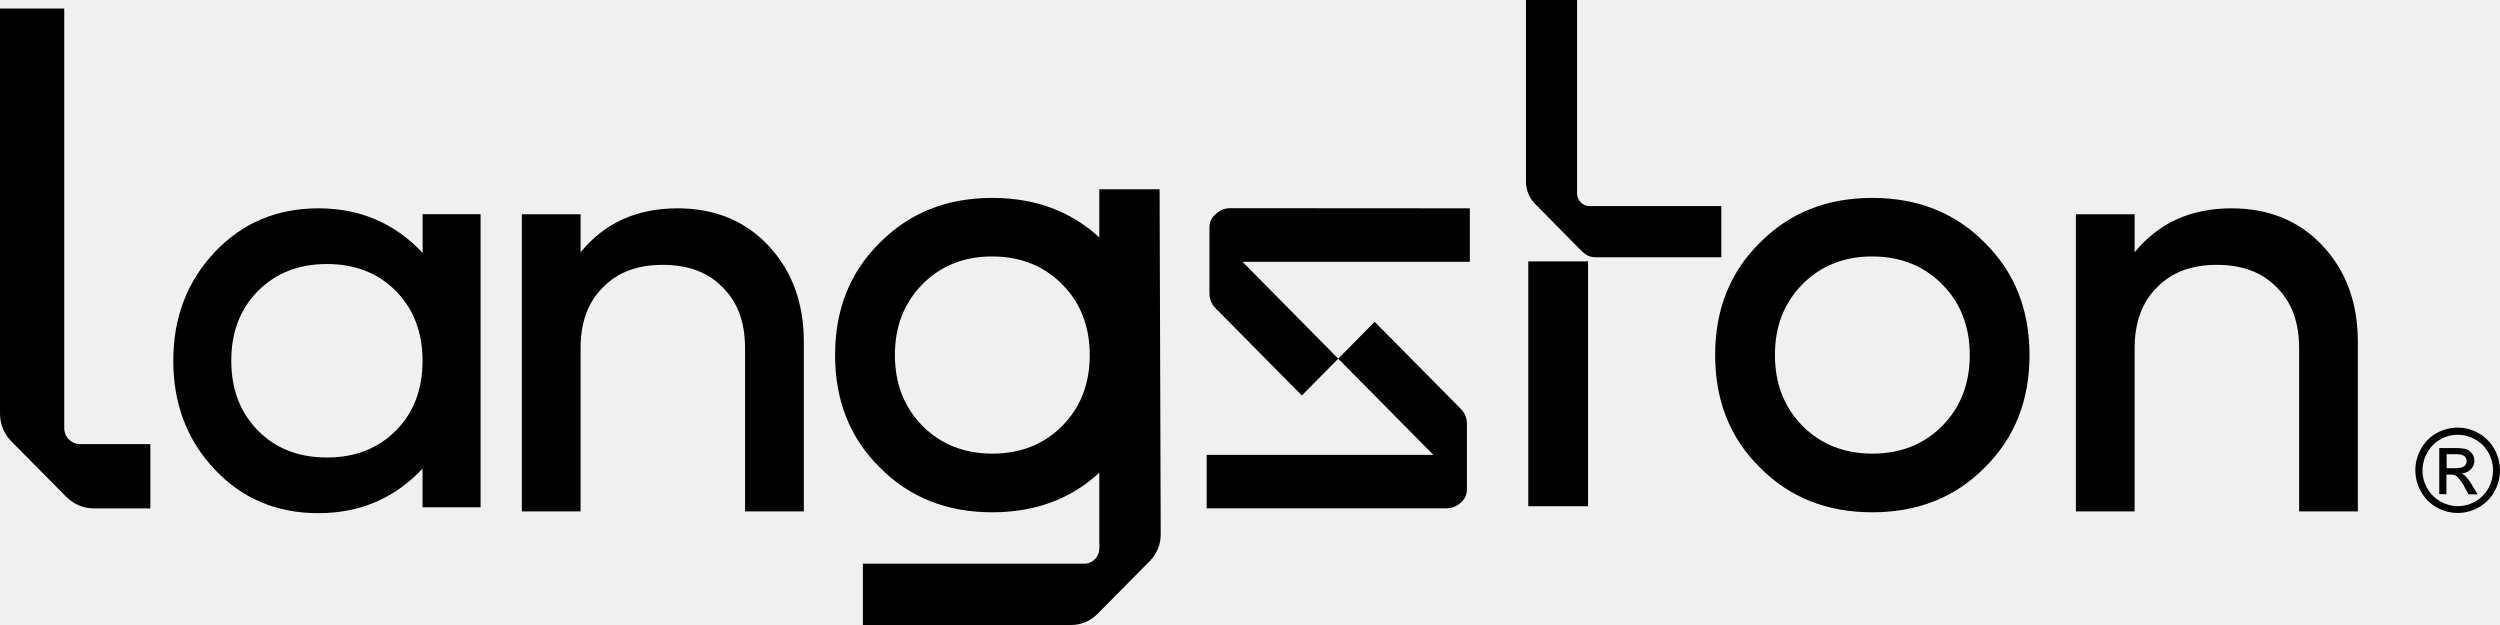
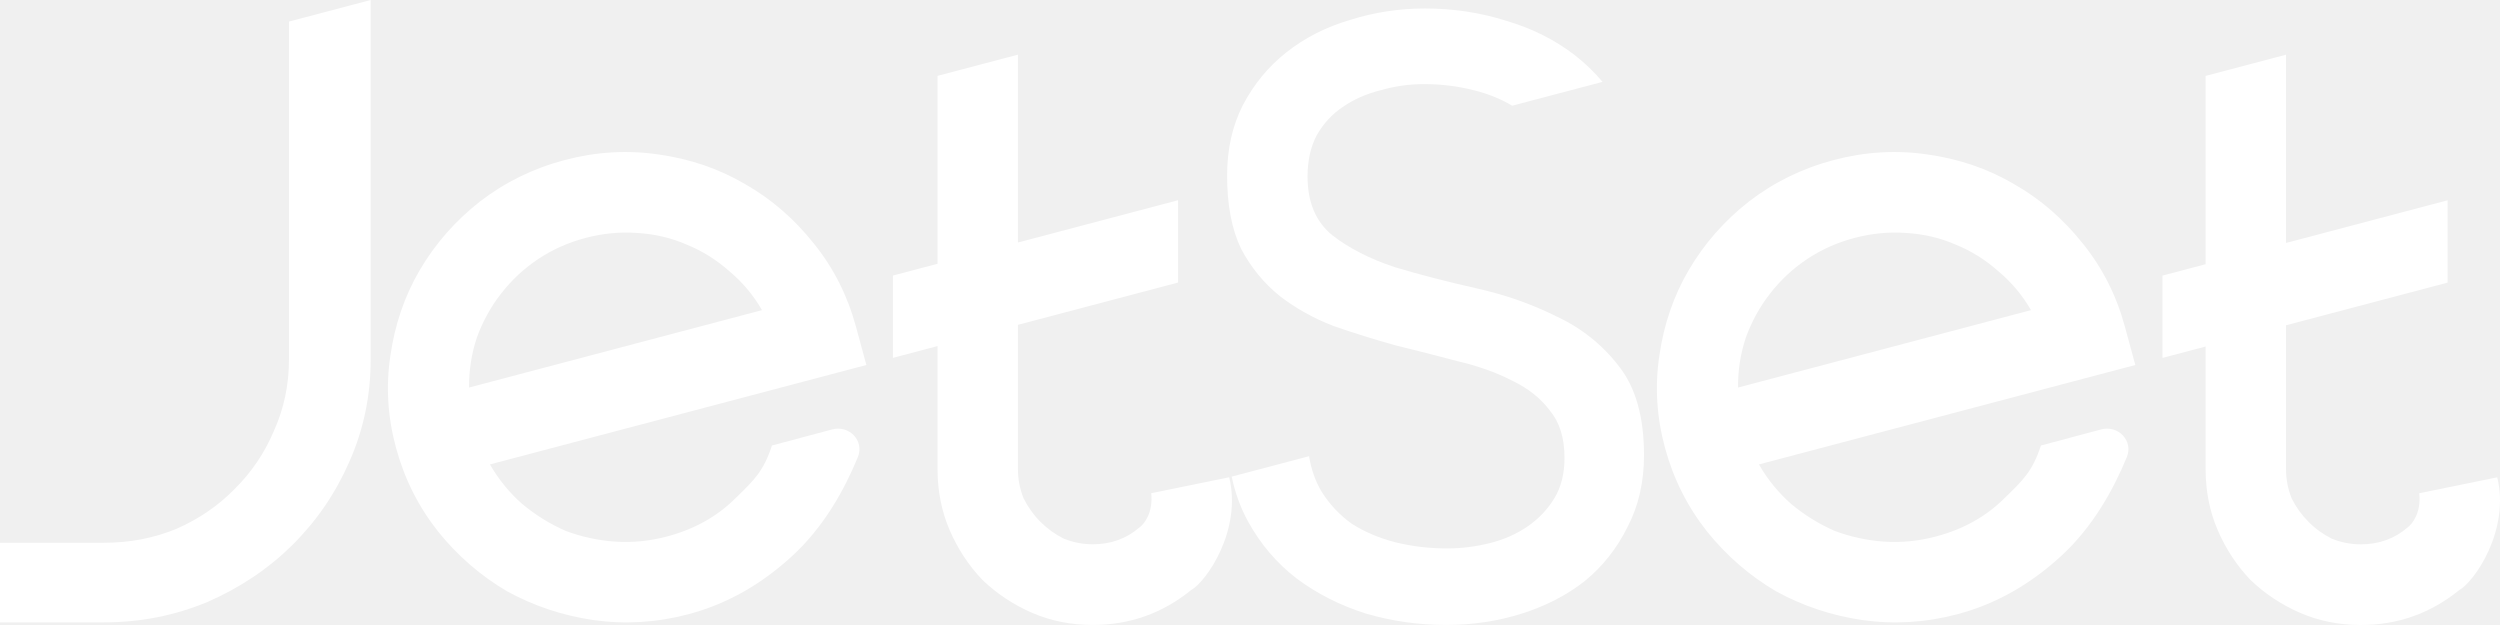
- <svg xmlns="http://www.w3.org/2000/svg" width="180" height="45" viewBox="0 0 180 45" fill="none">
-   <path d="M6.76 36.603C6.019 36.605 5.307 36.309 4.78 35.781L0.812 31.772C0.547 31.501 0.339 31.18 0.199 30.826C0.06 30.473 -0.008 30.095 -0 29.714V0.613H4.626V30.846C4.629 30.998 4.661 31.148 4.722 31.287C4.782 31.427 4.869 31.552 4.978 31.657C5.087 31.762 5.215 31.845 5.355 31.899C5.495 31.954 5.645 31.98 5.795 31.976H10.826V36.603H6.76Z" fill="black" />
-   <path d="M86.881 32.752H103.205L96.353 25.824L98.976 23.17L105.193 29.455C105.46 29.729 105.612 30.097 105.617 30.481V35.273C105.614 35.445 105.575 35.614 105.501 35.769C105.428 35.924 105.323 36.062 105.193 36.172C104.91 36.45 104.529 36.603 104.135 36.599H86.881V32.752ZM105.828 15V18.851H89.46L96.353 25.824L93.733 28.474L87.515 22.188C87.245 21.916 87.089 21.547 87.081 21.161V16.326C87.085 16.153 87.127 15.984 87.202 15.829C87.277 15.675 87.384 15.538 87.515 15.429C87.796 15.147 88.176 14.989 88.572 14.989L105.828 15Z" fill="black" />
-   <path d="M113.67 17.864C114.074 18.273 114.322 18.524 114.924 18.524H123.933V14.839H114.478C114.359 14.843 114.24 14.822 114.128 14.779C114.016 14.736 113.914 14.67 113.828 14.587C113.741 14.503 113.672 14.403 113.624 14.292C113.576 14.181 113.55 14.062 113.548 13.941V0H109.872V13.041C109.866 13.344 109.92 13.646 110.032 13.927C110.144 14.208 110.311 14.463 110.523 14.677L113.67 17.864Z" fill="black" />
-   <path d="M114.34 18.82V36.449H110.037V18.82" fill="black" />
-   <path d="M134.808 14.25C138.078 14.25 140.775 15.324 142.898 17.471C145.05 19.59 146.125 22.288 146.125 25.566C146.125 28.845 145.05 31.544 142.898 33.664C140.776 35.811 138.079 36.885 134.808 36.885C131.537 36.885 128.84 35.811 126.718 33.664C124.566 31.548 123.491 28.849 123.491 25.566C123.491 22.284 124.566 19.585 126.718 17.471C128.842 15.322 131.538 14.249 134.808 14.25ZM134.808 32.662C136.846 32.662 138.525 31.995 139.843 30.662C141.161 29.328 141.821 27.63 141.823 25.566C141.823 23.506 141.163 21.809 139.843 20.476C138.523 19.142 136.845 18.472 134.808 18.464C132.773 18.464 131.094 19.133 129.773 20.469C128.452 21.805 127.793 23.502 127.796 25.56C127.796 27.622 128.455 29.32 129.773 30.655C131.091 31.99 132.77 32.659 134.808 32.662Z" fill="black" />
-   <path d="M79.151 13.628V39.507C79.148 39.652 79.118 39.795 79.06 39.929C79.002 40.062 78.919 40.182 78.815 40.282C78.711 40.383 78.589 40.461 78.455 40.513C78.321 40.566 78.178 40.59 78.034 40.586H62.129V45H77.113C77.821 45.002 78.502 44.72 79.005 44.215L82.793 40.388C83.047 40.131 83.246 39.825 83.38 39.488C83.514 39.151 83.579 38.791 83.571 38.428L83.491 13.628" fill="black" />
-   <path d="M71.448 14.25C74.717 14.25 77.414 15.324 79.538 17.471C81.689 19.59 82.765 22.288 82.765 25.566C82.765 28.845 81.688 31.544 79.534 33.664C77.411 35.811 74.715 36.885 71.443 36.885C68.172 36.885 65.475 35.811 63.353 33.664C61.202 31.548 60.126 28.849 60.126 25.566C60.126 22.284 61.202 19.585 63.353 17.471C65.478 15.322 68.177 14.249 71.448 14.25ZM71.448 32.662C73.484 32.662 75.163 31.995 76.483 30.662C77.802 29.328 78.462 27.63 78.462 25.566C78.462 23.506 77.802 21.809 76.483 20.476C75.163 19.142 73.484 18.472 71.448 18.464C69.409 18.464 67.731 19.133 66.413 20.469C65.094 21.805 64.434 23.502 64.433 25.56C64.433 27.622 65.093 29.32 66.413 30.655C67.732 31.99 69.411 32.659 71.448 32.662Z" fill="black" />
-   <path d="M34.602 15.422V36.524H30.423V33.741C28.419 35.879 25.915 36.948 22.91 36.948C19.933 36.948 17.457 35.907 15.483 33.825C13.479 31.715 12.477 29.098 12.477 25.975C12.477 22.852 13.482 20.235 15.489 18.123C17.465 16.043 19.941 15.002 22.917 15C25.923 15 28.427 16.07 30.429 18.209V15.422H34.602ZM23.543 32.939C25.571 32.939 27.226 32.292 28.508 30.998C29.79 29.704 30.428 28.03 30.423 25.975C30.423 23.924 29.782 22.249 28.502 20.953C27.221 19.656 25.566 19.008 23.536 19.009C21.508 19.009 19.853 19.657 18.571 20.953C17.289 22.248 16.649 23.922 16.652 25.975C16.652 28.027 17.292 29.701 18.571 30.998C19.85 32.295 21.507 32.942 23.543 32.939Z" fill="black" />
-   <path d="M48.78 15C51.488 15 53.687 15.913 55.378 17.739C57.042 19.541 57.875 21.835 57.875 24.619V36.819H53.644V25.059C53.644 23.203 53.108 21.749 52.038 20.695C50.995 19.612 49.556 19.07 47.722 19.069C45.888 19.067 44.45 19.61 43.409 20.695C42.338 21.75 41.803 23.205 41.803 25.059V36.819H37.572V15.429H41.803V18.165C43.522 16.055 45.848 15 48.78 15Z" fill="black" />
-   <path d="M160.674 15C163.38 15 165.579 15.913 167.271 17.739C168.933 19.541 169.765 21.835 169.766 24.619V36.819H165.537V25.059C165.537 23.203 165.001 21.749 163.929 20.695C162.886 19.612 161.448 19.07 159.616 19.069C157.783 19.067 156.345 19.61 155.302 20.695C154.232 21.75 153.696 23.205 153.694 25.059V36.819H149.465V15.429H153.694V18.165C155.415 16.055 157.742 15 160.674 15Z" fill="black" />
-   <path d="M176.963 30.789C177.497 30.789 178.022 30.933 178.484 31.205C178.949 31.468 179.333 31.857 179.592 32.328C179.857 32.797 179.997 33.327 179.999 33.867C179.998 34.407 179.856 34.938 179.588 35.405C179.325 35.876 178.938 36.265 178.471 36.528C178.007 36.794 177.483 36.934 176.95 36.933C176.411 36.934 175.882 36.791 175.416 36.517C174.949 36.253 174.566 35.861 174.31 35.385C174.042 34.915 173.903 34.381 173.905 33.838C173.907 33.296 174.051 32.763 174.323 32.295C174.587 31.82 174.979 31.432 175.453 31.174C175.916 30.918 176.435 30.786 176.963 30.789ZM176.963 31.301C176.516 31.301 176.077 31.42 175.69 31.646C175.301 31.866 174.982 32.191 174.766 32.585C174.541 32.976 174.422 33.42 174.42 33.873C174.419 34.326 174.539 34.771 174.766 35.161C174.987 35.554 175.309 35.878 175.698 36.1C176.084 36.322 176.519 36.439 176.963 36.441C177.413 36.442 177.855 36.321 178.243 36.091C178.631 35.868 178.951 35.542 179.169 35.148C179.384 34.758 179.497 34.319 179.499 33.873C179.5 33.415 179.381 32.965 179.153 32.57C178.932 32.174 178.604 31.849 178.208 31.633C177.827 31.419 177.399 31.305 176.963 31.301ZM175.627 35.574V32.26H176.752C176.981 32.253 177.211 32.269 177.437 32.308C177.663 32.35 177.864 32.481 177.997 32.671C178.098 32.812 178.153 32.982 178.154 33.157C178.157 33.28 178.135 33.403 178.087 33.517C178.039 33.63 177.968 33.733 177.878 33.816C177.698 33.981 177.468 34.078 177.226 34.093C177.329 34.135 177.423 34.195 177.504 34.271C177.69 34.472 177.852 34.693 177.989 34.93L178.389 35.59H177.737L177.445 35.067C177.308 34.776 177.118 34.513 176.887 34.291C176.759 34.203 176.606 34.161 176.452 34.172H176.144V35.583L175.627 35.574ZM176.157 33.71H176.796C177.328 33.71 177.595 33.541 177.595 33.203C177.6 33.105 177.572 33.01 177.516 32.93C177.461 32.85 177.381 32.792 177.289 32.763C177.116 32.713 176.936 32.693 176.757 32.704H176.157V33.71Z" fill="black" />
+ <svg xmlns="http://www.w3.org/2000/svg" width="56" height="14" viewBox="0 0 56 14" fill="none">
+   <path d="M41.075 3.585C41.779 3.399 42.479 3.357 43.175 3.46C43.884 3.559 44.532 3.781 45.12 4.127C45.703 4.459 46.216 4.903 46.658 5.459C47.095 6.002 47.409 6.62 47.597 7.315L47.831 8.176L39.4 10.403C39.593 10.739 39.833 11.033 40.119 11.286C40.419 11.536 40.742 11.737 41.089 11.889C41.445 12.024 41.815 12.105 42.2 12.132C42.585 12.159 42.974 12.121 43.366 12.017C43.976 11.856 44.486 11.571 44.898 11.162C45.323 10.749 45.526 10.559 45.717 9.979L47.066 9.619C47.448 9.517 47.791 9.875 47.641 10.239C47.337 10.976 46.878 11.805 46.165 12.459C45.493 13.074 44.734 13.523 43.84 13.76C43.136 13.946 42.429 13.989 41.72 13.89C41.024 13.788 40.378 13.572 39.78 13.243C39.193 12.898 38.68 12.454 38.242 11.911C37.801 11.355 37.486 10.73 37.297 10.036C37.108 9.341 37.066 8.651 37.17 7.965C37.27 7.266 37.489 6.629 37.826 6.053C38.173 5.461 38.622 4.949 39.172 4.517C39.736 4.082 40.37 3.771 41.075 3.585ZM45.494 6.947C45.301 6.612 45.055 6.319 44.755 6.069C44.468 5.816 44.154 5.62 43.811 5.481C43.465 5.329 43.093 5.242 42.694 5.218C42.309 5.191 41.927 5.228 41.548 5.328C41.155 5.431 40.799 5.59 40.48 5.803C40.16 6.016 39.882 6.276 39.646 6.581C39.42 6.87 39.24 7.197 39.107 7.561C38.987 7.922 38.929 8.295 38.932 8.681L45.494 6.947Z" fill="white" />
+   <path fill-rule="evenodd" clip-rule="evenodd" d="M6.473 0.483V8.053C6.473 8.619 6.361 9.152 6.137 9.649C5.927 10.147 5.632 10.582 5.253 10.956C4.889 11.329 4.454 11.626 3.949 11.847C3.445 12.055 2.905 12.158 2.33 12.158H0V13.941H2.33C3.143 13.941 3.914 13.789 4.644 13.485C5.373 13.167 6.004 12.746 6.537 12.22C7.083 11.681 7.511 11.059 7.82 10.354C8.142 9.635 8.303 8.868 8.303 8.053V0L6.473 0.483Z" fill="white" />
+   <path d="M12.65 3.585C13.354 3.399 14.054 3.357 14.75 3.46C15.459 3.559 16.107 3.781 16.695 4.127C17.279 4.459 17.791 4.903 18.233 5.459C18.671 6.002 18.984 6.62 19.173 7.315L19.407 8.176L10.975 10.403C11.168 10.739 11.408 11.033 11.694 11.286C11.995 11.536 12.318 11.737 12.664 11.889C13.02 12.024 13.39 12.105 13.775 12.132C14.16 12.159 14.549 12.121 14.942 12.017C15.551 11.856 16.062 11.571 16.473 11.162C16.898 10.749 17.101 10.559 17.292 9.979L18.642 9.619C19.023 9.517 19.366 9.875 19.216 10.239C18.913 10.976 18.453 11.805 17.74 12.459C17.069 13.074 16.309 13.523 15.415 13.76C14.711 13.946 14.004 13.989 13.295 13.89C12.599 13.788 11.953 13.572 11.355 13.243C10.768 12.898 10.255 12.454 9.817 11.911C9.376 11.355 9.061 10.73 8.872 10.036C8.683 9.341 8.641 8.651 8.745 7.965C8.845 7.266 9.064 6.629 9.401 6.053C9.748 5.461 10.197 4.949 10.747 4.517C11.311 4.082 11.945 3.771 12.65 3.585ZM17.069 6.947C16.877 6.612 16.63 6.319 16.33 6.069C16.043 5.816 15.729 5.62 15.386 5.481C15.04 5.329 14.668 5.242 14.269 5.218C13.885 5.191 13.503 5.228 13.123 5.328C12.731 5.431 12.374 5.59 12.055 5.803C11.735 6.016 11.457 6.276 11.221 6.581C10.995 6.87 10.815 7.197 10.682 7.561C10.562 7.922 10.504 8.295 10.507 8.681L17.069 6.947Z" fill="white" />
+   <path fill-rule="evenodd" clip-rule="evenodd" d="M29.289 3.953C29.289 4.531 29.475 4.971 29.848 5.273C30.221 5.562 30.683 5.798 31.235 5.982C31.801 6.152 32.408 6.31 33.057 6.455C33.706 6.599 34.306 6.809 34.859 7.085C35.425 7.348 35.894 7.722 36.267 8.208C36.639 8.68 36.826 9.344 36.826 10.197C36.826 10.801 36.701 11.34 36.453 11.812C36.218 12.285 35.901 12.686 35.501 13.014C35.1 13.329 34.631 13.572 34.093 13.743C33.554 13.914 32.988 13.999 32.395 13.999C31.773 13.999 31.173 13.914 30.593 13.743C30.013 13.559 29.496 13.296 29.04 12.955C28.599 12.614 28.24 12.193 27.963 11.694C27.79 11.381 27.666 11.041 27.59 10.676L29.323 10.219C29.371 10.514 29.464 10.777 29.599 11.005C29.779 11.294 30.006 11.537 30.283 11.734C30.573 11.918 30.897 12.055 31.256 12.147C31.628 12.239 32.015 12.285 32.415 12.285C32.733 12.285 33.05 12.246 33.368 12.167C33.685 12.088 33.968 11.963 34.217 11.793C34.465 11.622 34.665 11.412 34.817 11.162C34.969 10.913 35.045 10.611 35.045 10.256C35.045 9.81 34.934 9.455 34.714 9.193C34.507 8.917 34.224 8.694 33.865 8.523C33.506 8.339 33.099 8.195 32.643 8.089C32.201 7.971 31.739 7.853 31.256 7.735C30.786 7.604 30.324 7.459 29.869 7.302C29.427 7.131 29.026 6.908 28.668 6.632C28.309 6.343 28.019 5.988 27.798 5.568C27.591 5.135 27.487 4.59 27.487 3.933C27.487 3.342 27.605 2.817 27.839 2.357C28.088 1.884 28.412 1.491 28.812 1.175C29.227 0.847 29.703 0.604 30.241 0.447C30.779 0.276 31.339 0.19 31.918 0.19C32.553 0.19 33.161 0.282 33.74 0.466C34.32 0.637 34.831 0.893 35.273 1.234C35.503 1.413 35.711 1.612 35.897 1.834L33.873 2.368C33.617 2.215 33.331 2.1 33.016 2.022C32.657 1.93 32.284 1.884 31.898 1.884C31.566 1.884 31.242 1.93 30.924 2.022C30.607 2.101 30.324 2.226 30.076 2.397C29.841 2.554 29.648 2.764 29.496 3.027C29.358 3.29 29.289 3.598 29.289 3.953Z" fill="white" />
+   <path fill-rule="evenodd" clip-rule="evenodd" d="M21.001 3.346V1.699L22.802 1.224V3.346V5.153V5.432L26.388 4.485V6.329L22.802 7.276V10.511C22.802 10.735 22.844 10.952 22.928 11.162C23.026 11.358 23.151 11.534 23.305 11.688C23.459 11.842 23.633 11.968 23.829 12.066C24.038 12.15 24.255 12.192 24.478 12.192C24.883 12.192 25.232 12.066 25.525 11.814C25.633 11.737 25.835 11.477 25.787 11.048L27.534 10.691C27.823 11.876 27.023 13.029 26.677 13.221C26.035 13.74 25.302 13.999 24.478 13.999C23.989 13.999 23.535 13.908 23.116 13.726C22.698 13.544 22.328 13.298 22.006 12.99C21.699 12.668 21.455 12.297 21.273 11.877C21.092 11.456 21.001 11.001 21.001 10.511V7.752L20.002 8.016V6.172L21.001 5.908V5.153V3.346Z" fill="white" />
+   <path fill-rule="evenodd" clip-rule="evenodd" d="M49.406 3.347V1.7L51.207 1.225V3.347V5.154V5.442L54.827 4.486V6.33L51.207 7.286V10.512C51.207 10.736 51.249 10.953 51.333 11.163C51.43 11.359 51.556 11.534 51.71 11.688C51.863 11.843 52.038 11.969 52.233 12.067C52.443 12.151 52.659 12.193 52.883 12.193C53.288 12.193 53.637 12.067 53.93 11.815C54.037 11.738 54.239 11.478 54.191 11.049L55.938 10.692C56.228 11.877 55.428 13.03 55.082 13.222C54.44 13.741 53.707 14 52.883 14C52.394 14 51.94 13.909 51.521 13.727C51.102 13.545 50.732 13.299 50.411 12.991C50.104 12.669 49.859 12.298 49.678 11.878C49.496 11.457 49.406 11.002 49.406 10.512V7.762L48.44 8.017V6.173L49.406 5.918V5.154V3.347Z" fill="white" />
</svg>
